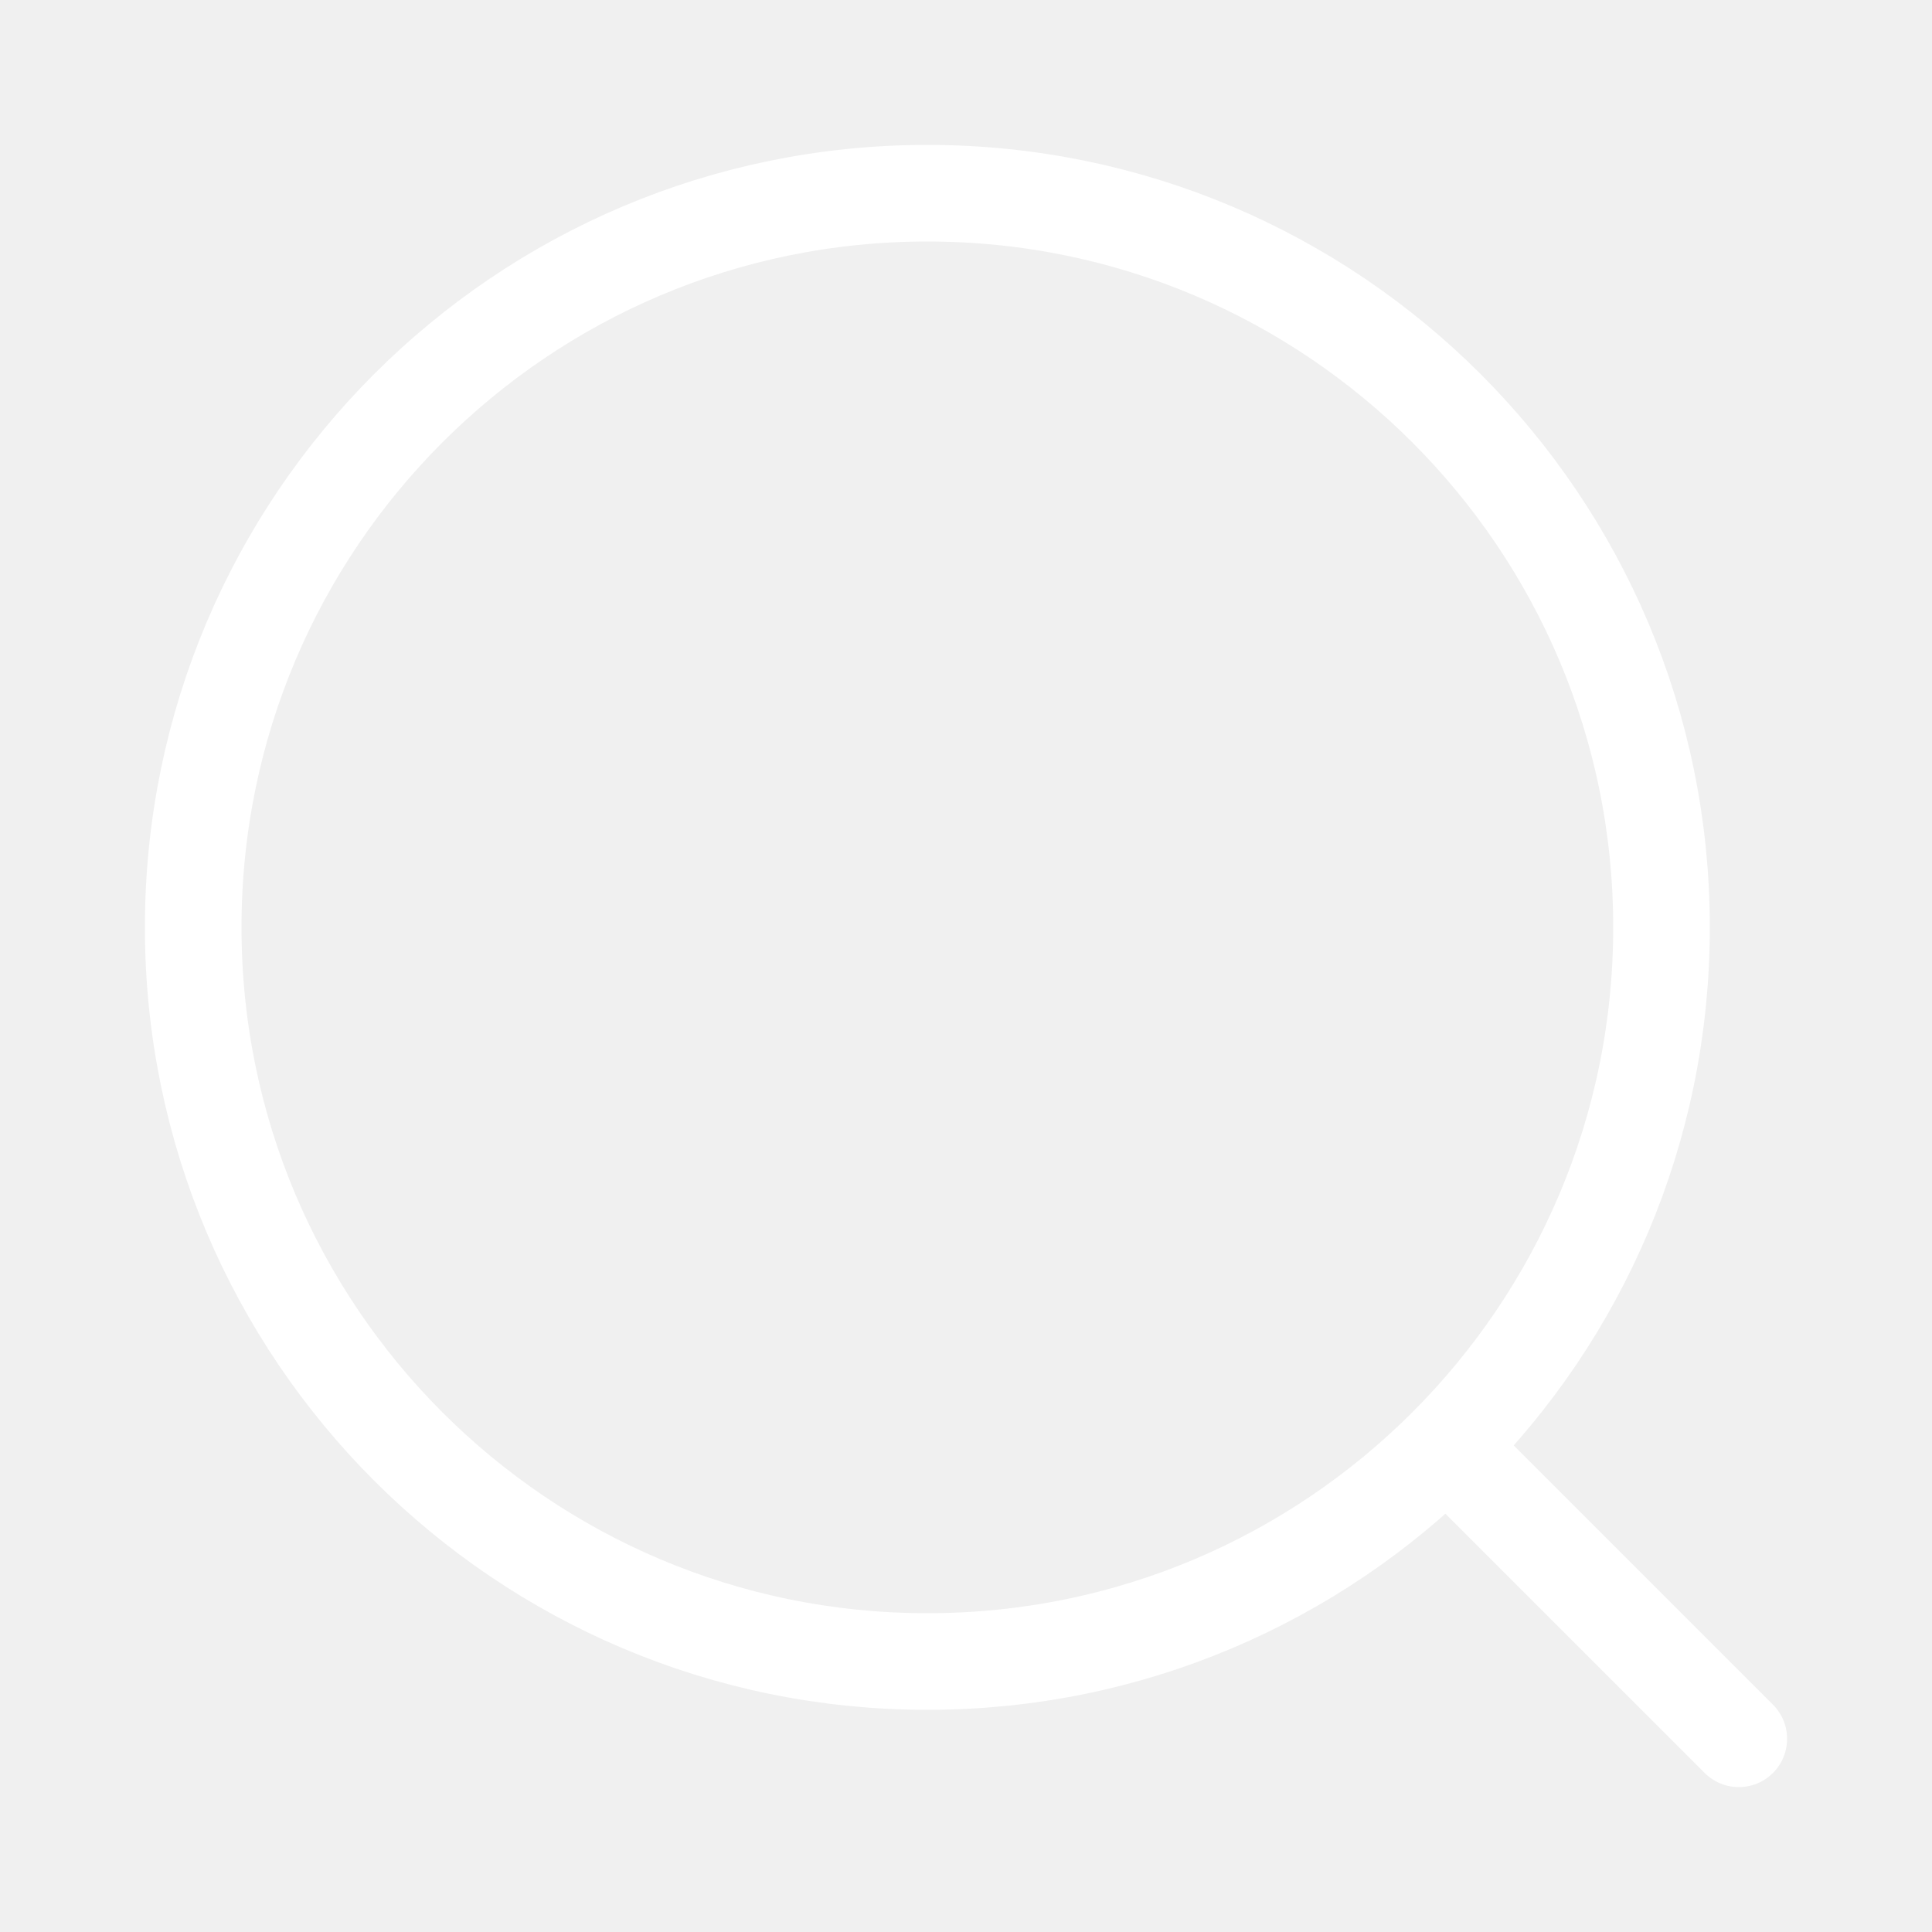
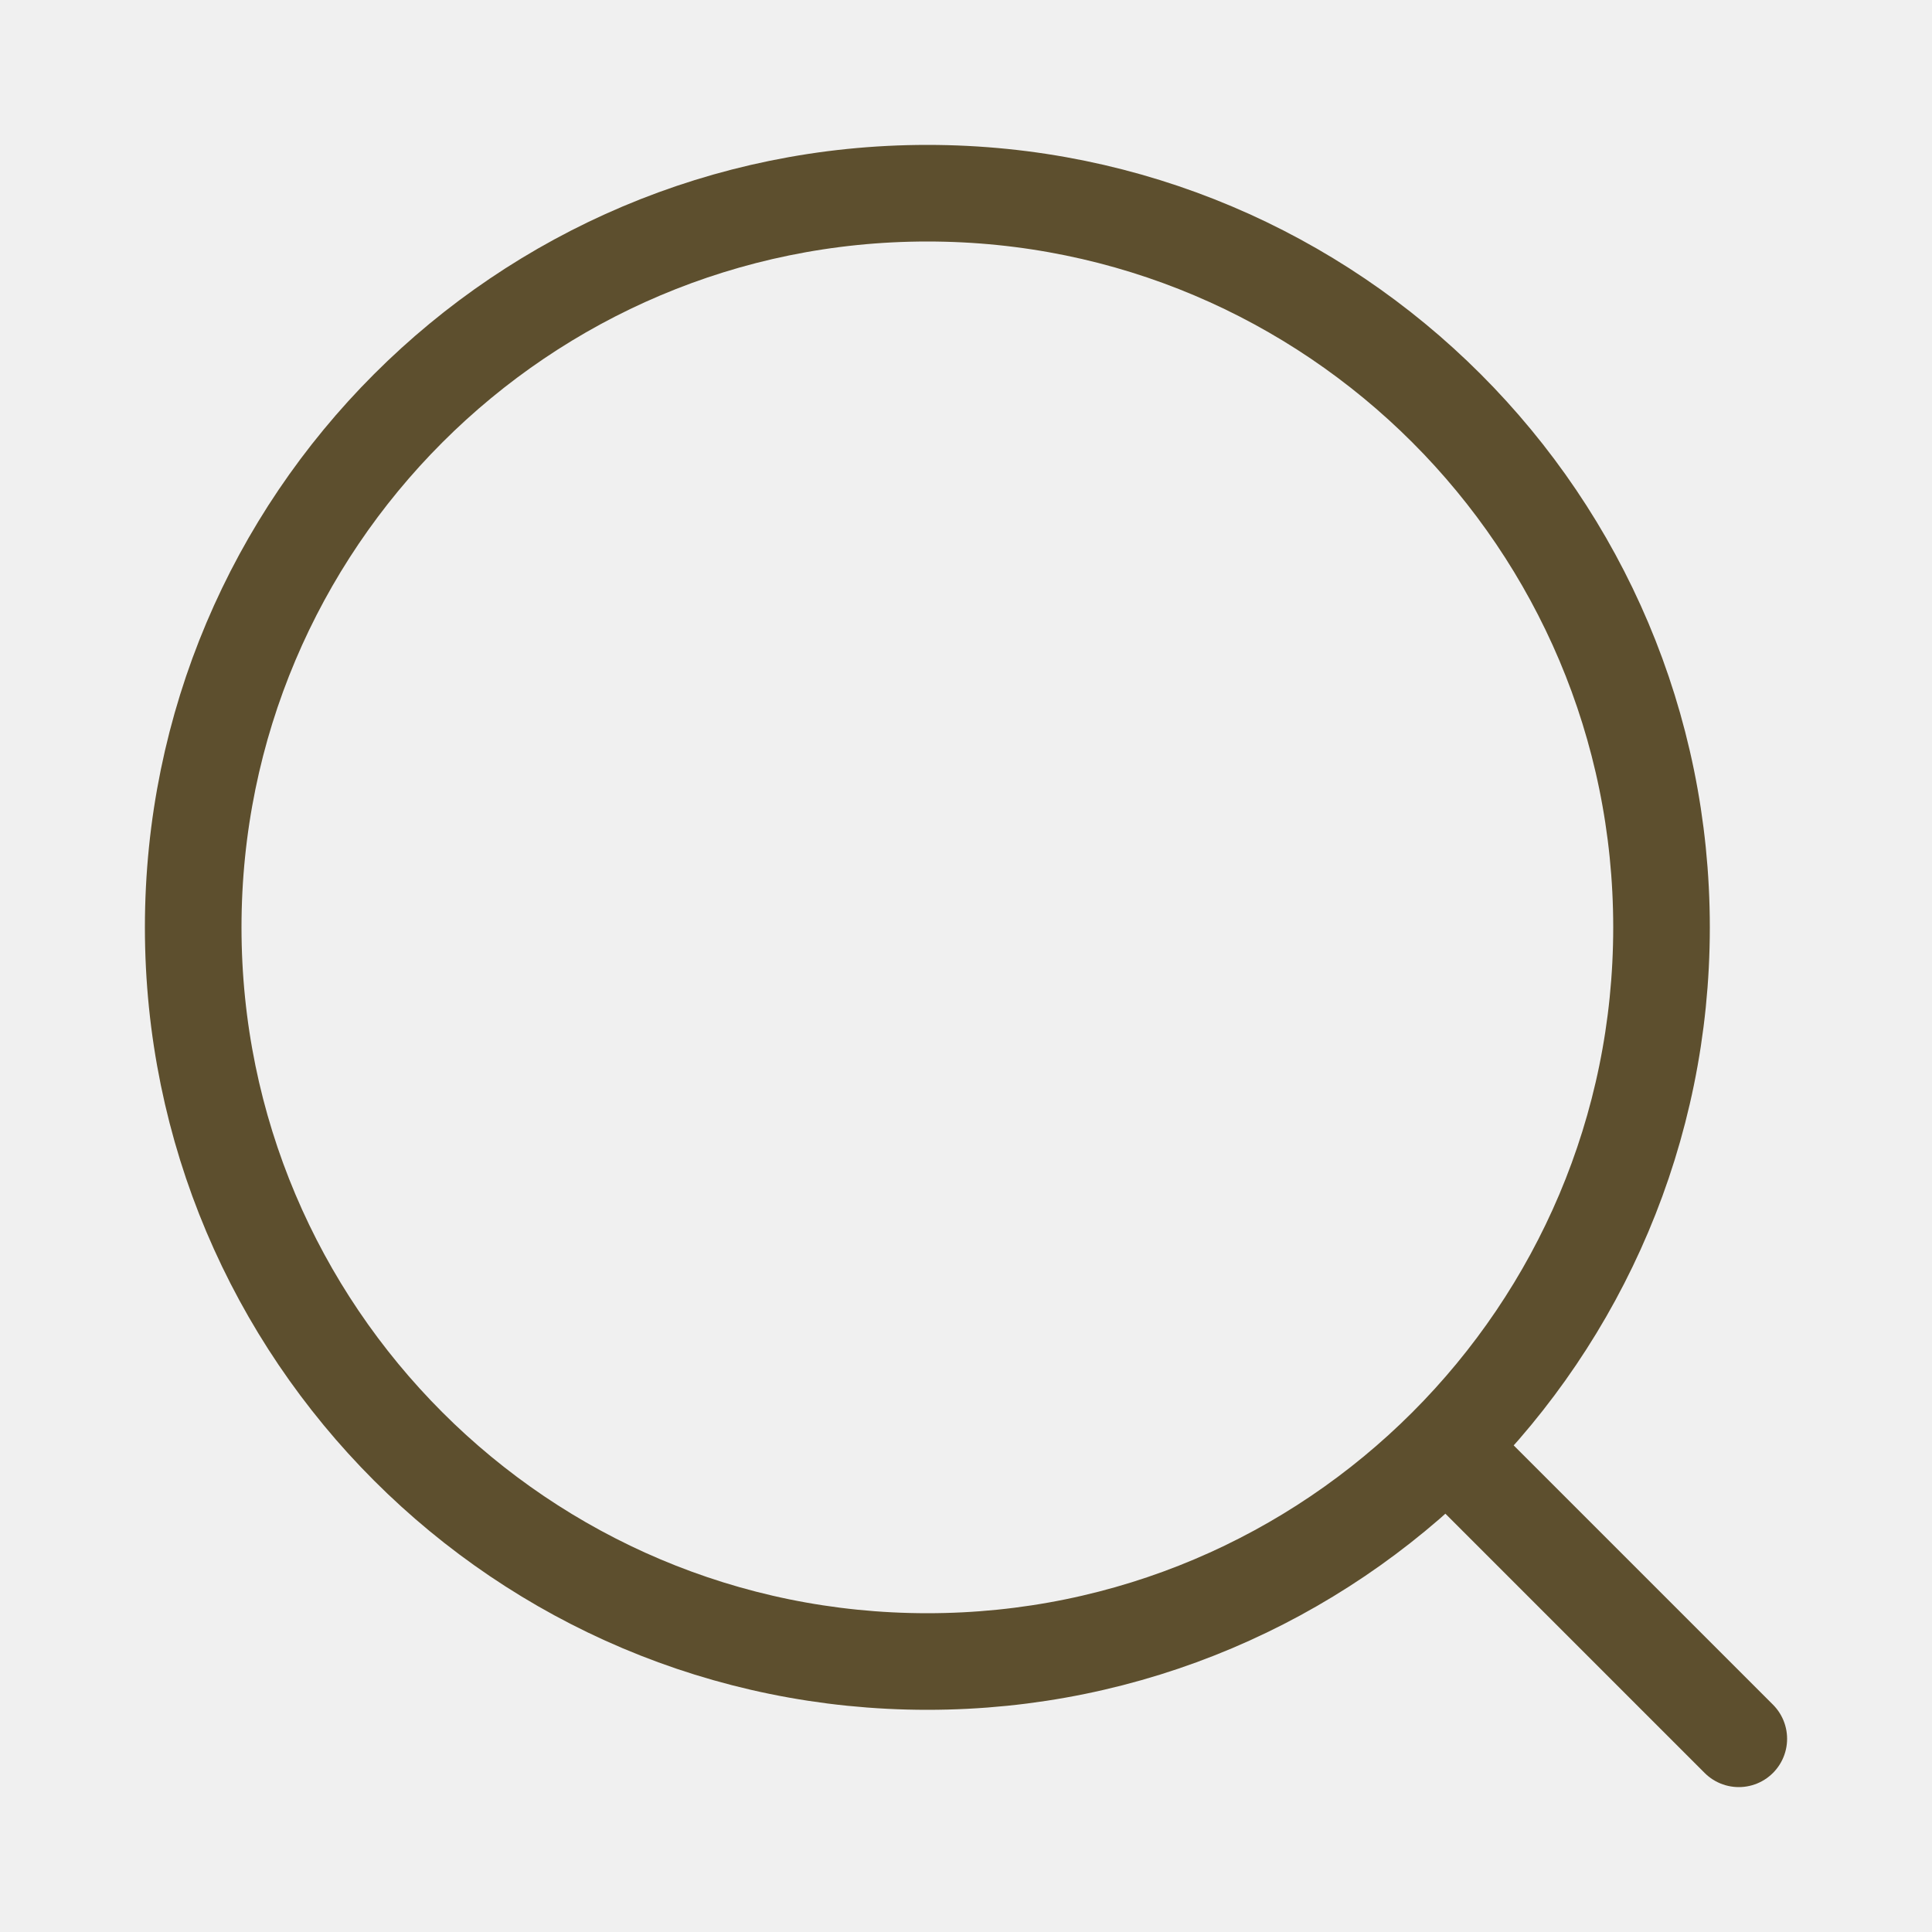
<svg xmlns="http://www.w3.org/2000/svg" width="20" height="20" viewBox="0 0 20 20" fill="none">
-   <path d="M15.2 15.2L18 18M17.2 9.6C17.2 5.403 13.797 2 9.6 2C5.403 2 2 5.403 2 9.6C2 13.797 5.403 17.2 9.6 17.2C13.797 17.2 17.2 13.797 17.2 9.6Z" stroke="white" stroke-linecap="round" stroke-linejoin="round" />
+   <path d="M15.2 15.2L18 18M17.2 9.6C17.2 5.403 13.797 2 9.6 2C5.403 2 2 5.403 2 9.6C2 13.797 5.403 17.2 9.6 17.2C13.797 17.2 17.2 13.797 17.2 9.6Z" stroke="#5D4F2E" stroke-linecap="round" stroke-linejoin="round" />
</svg>
